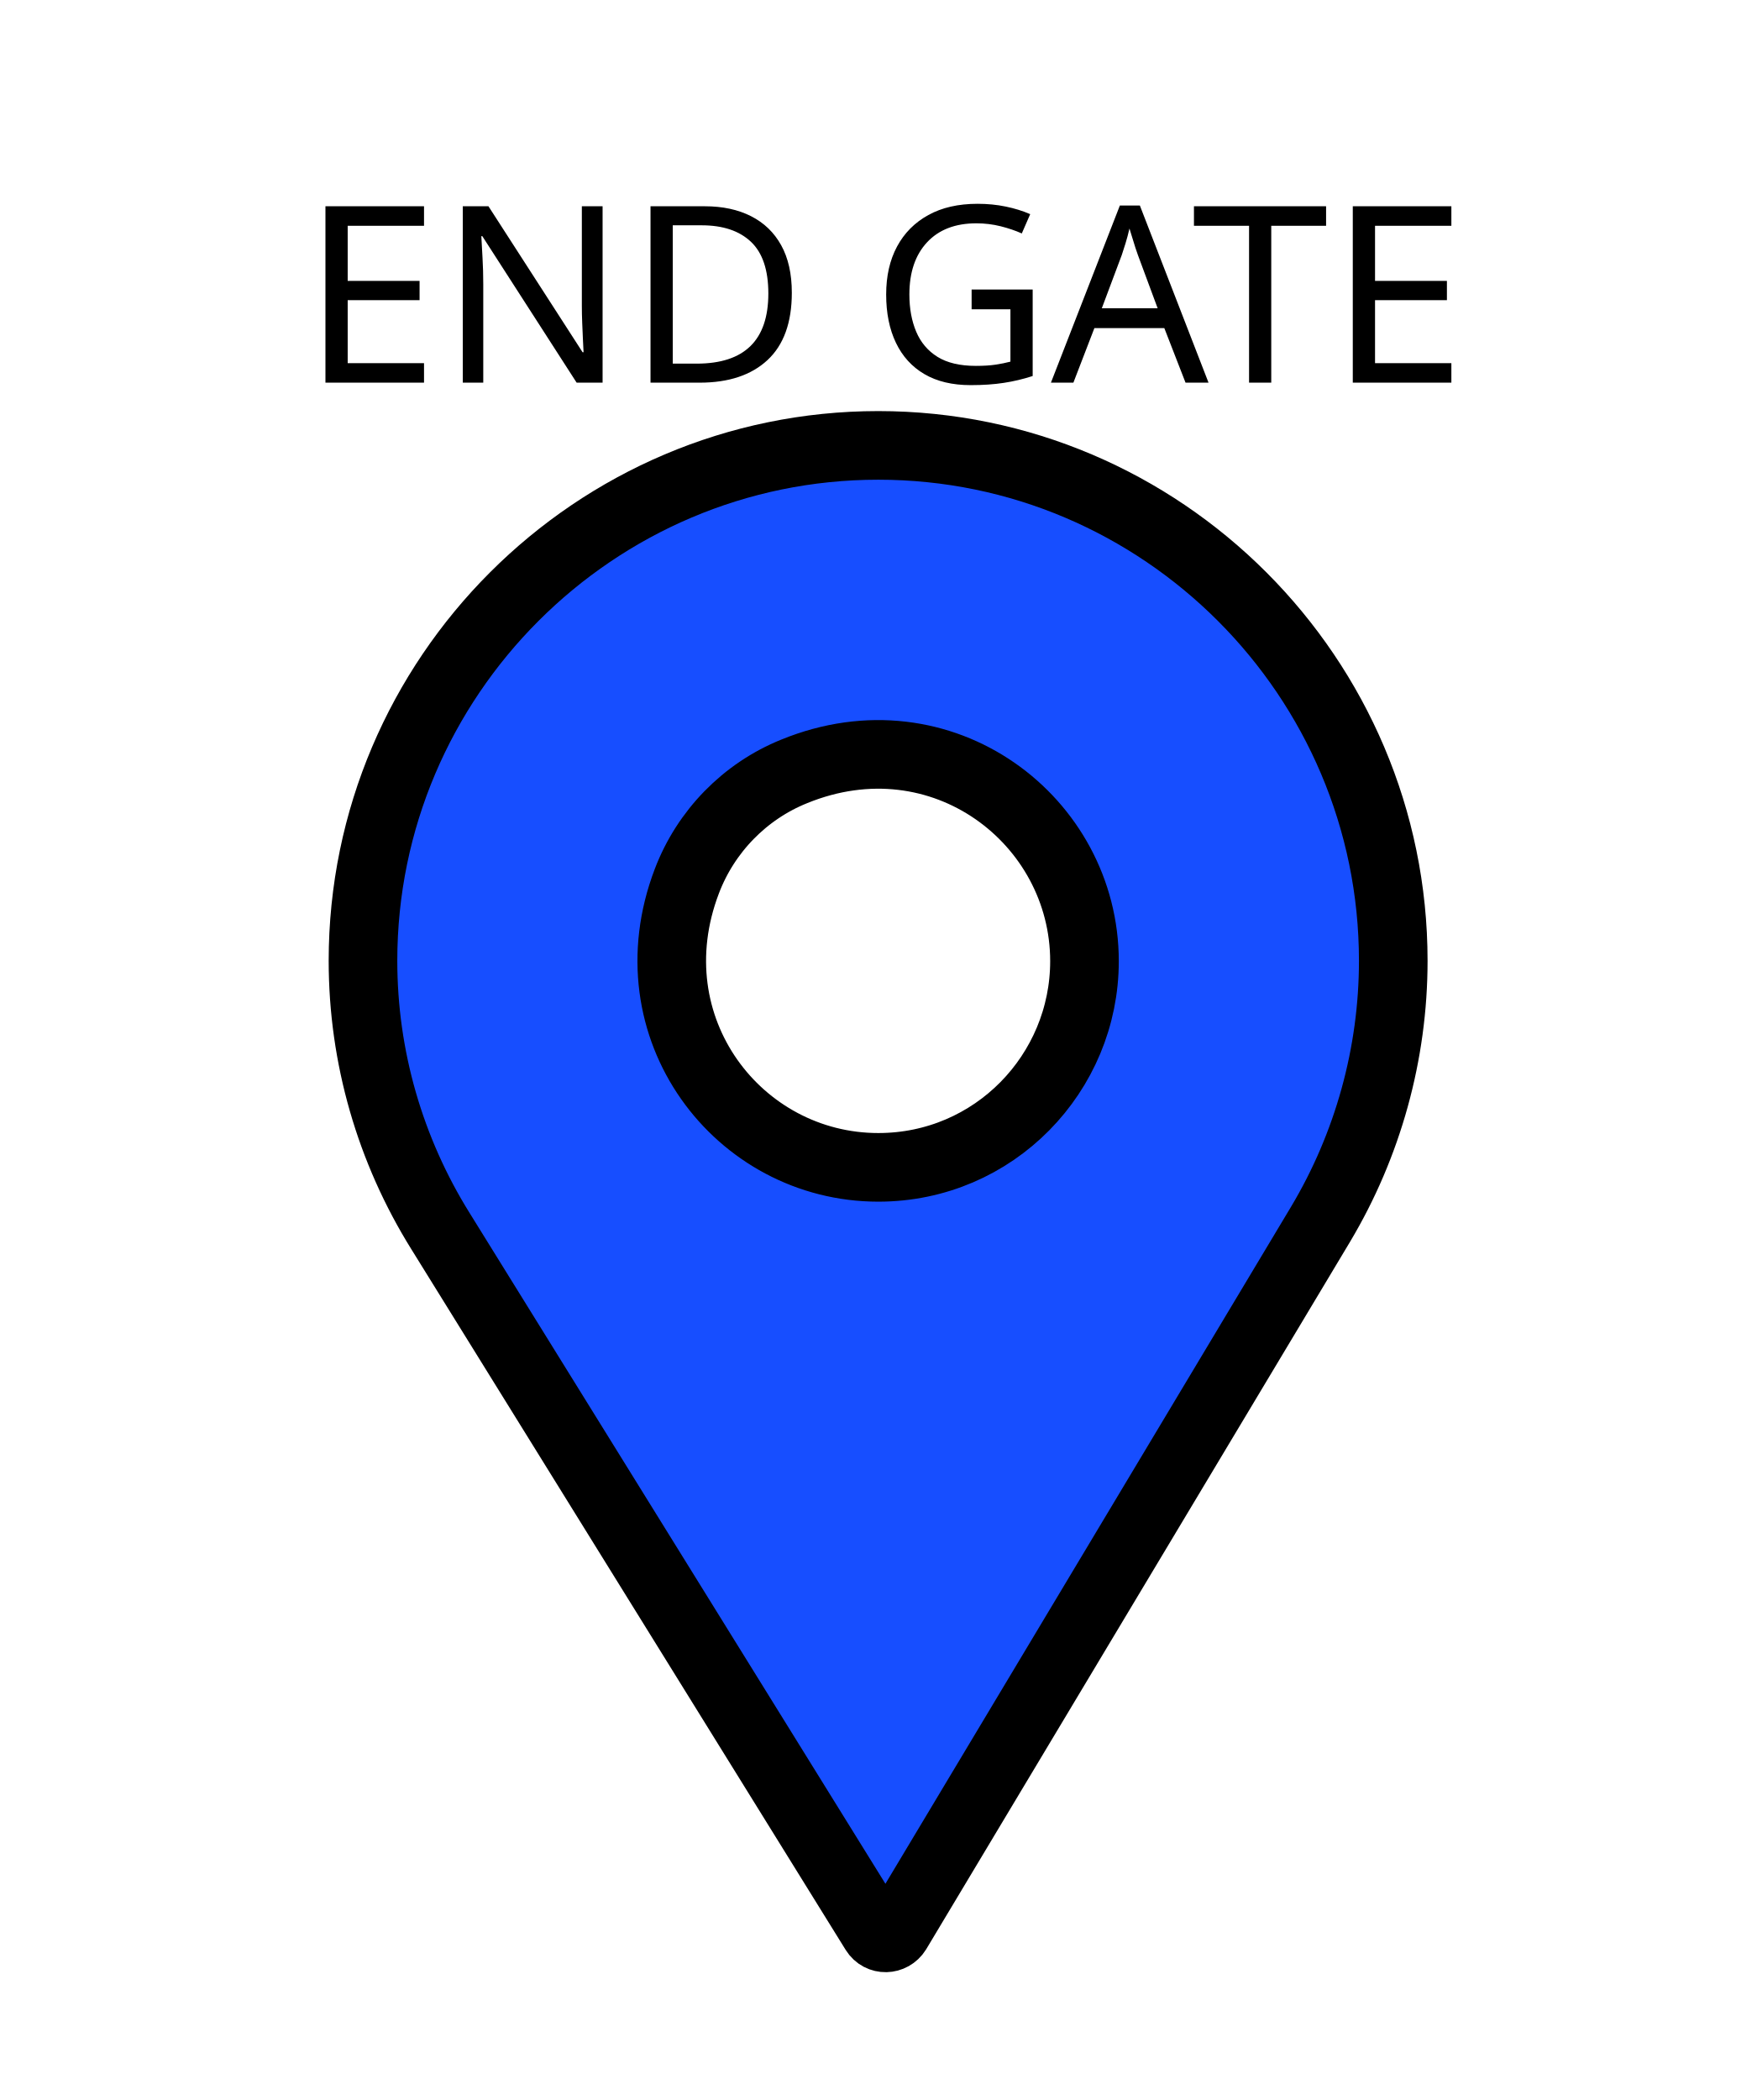
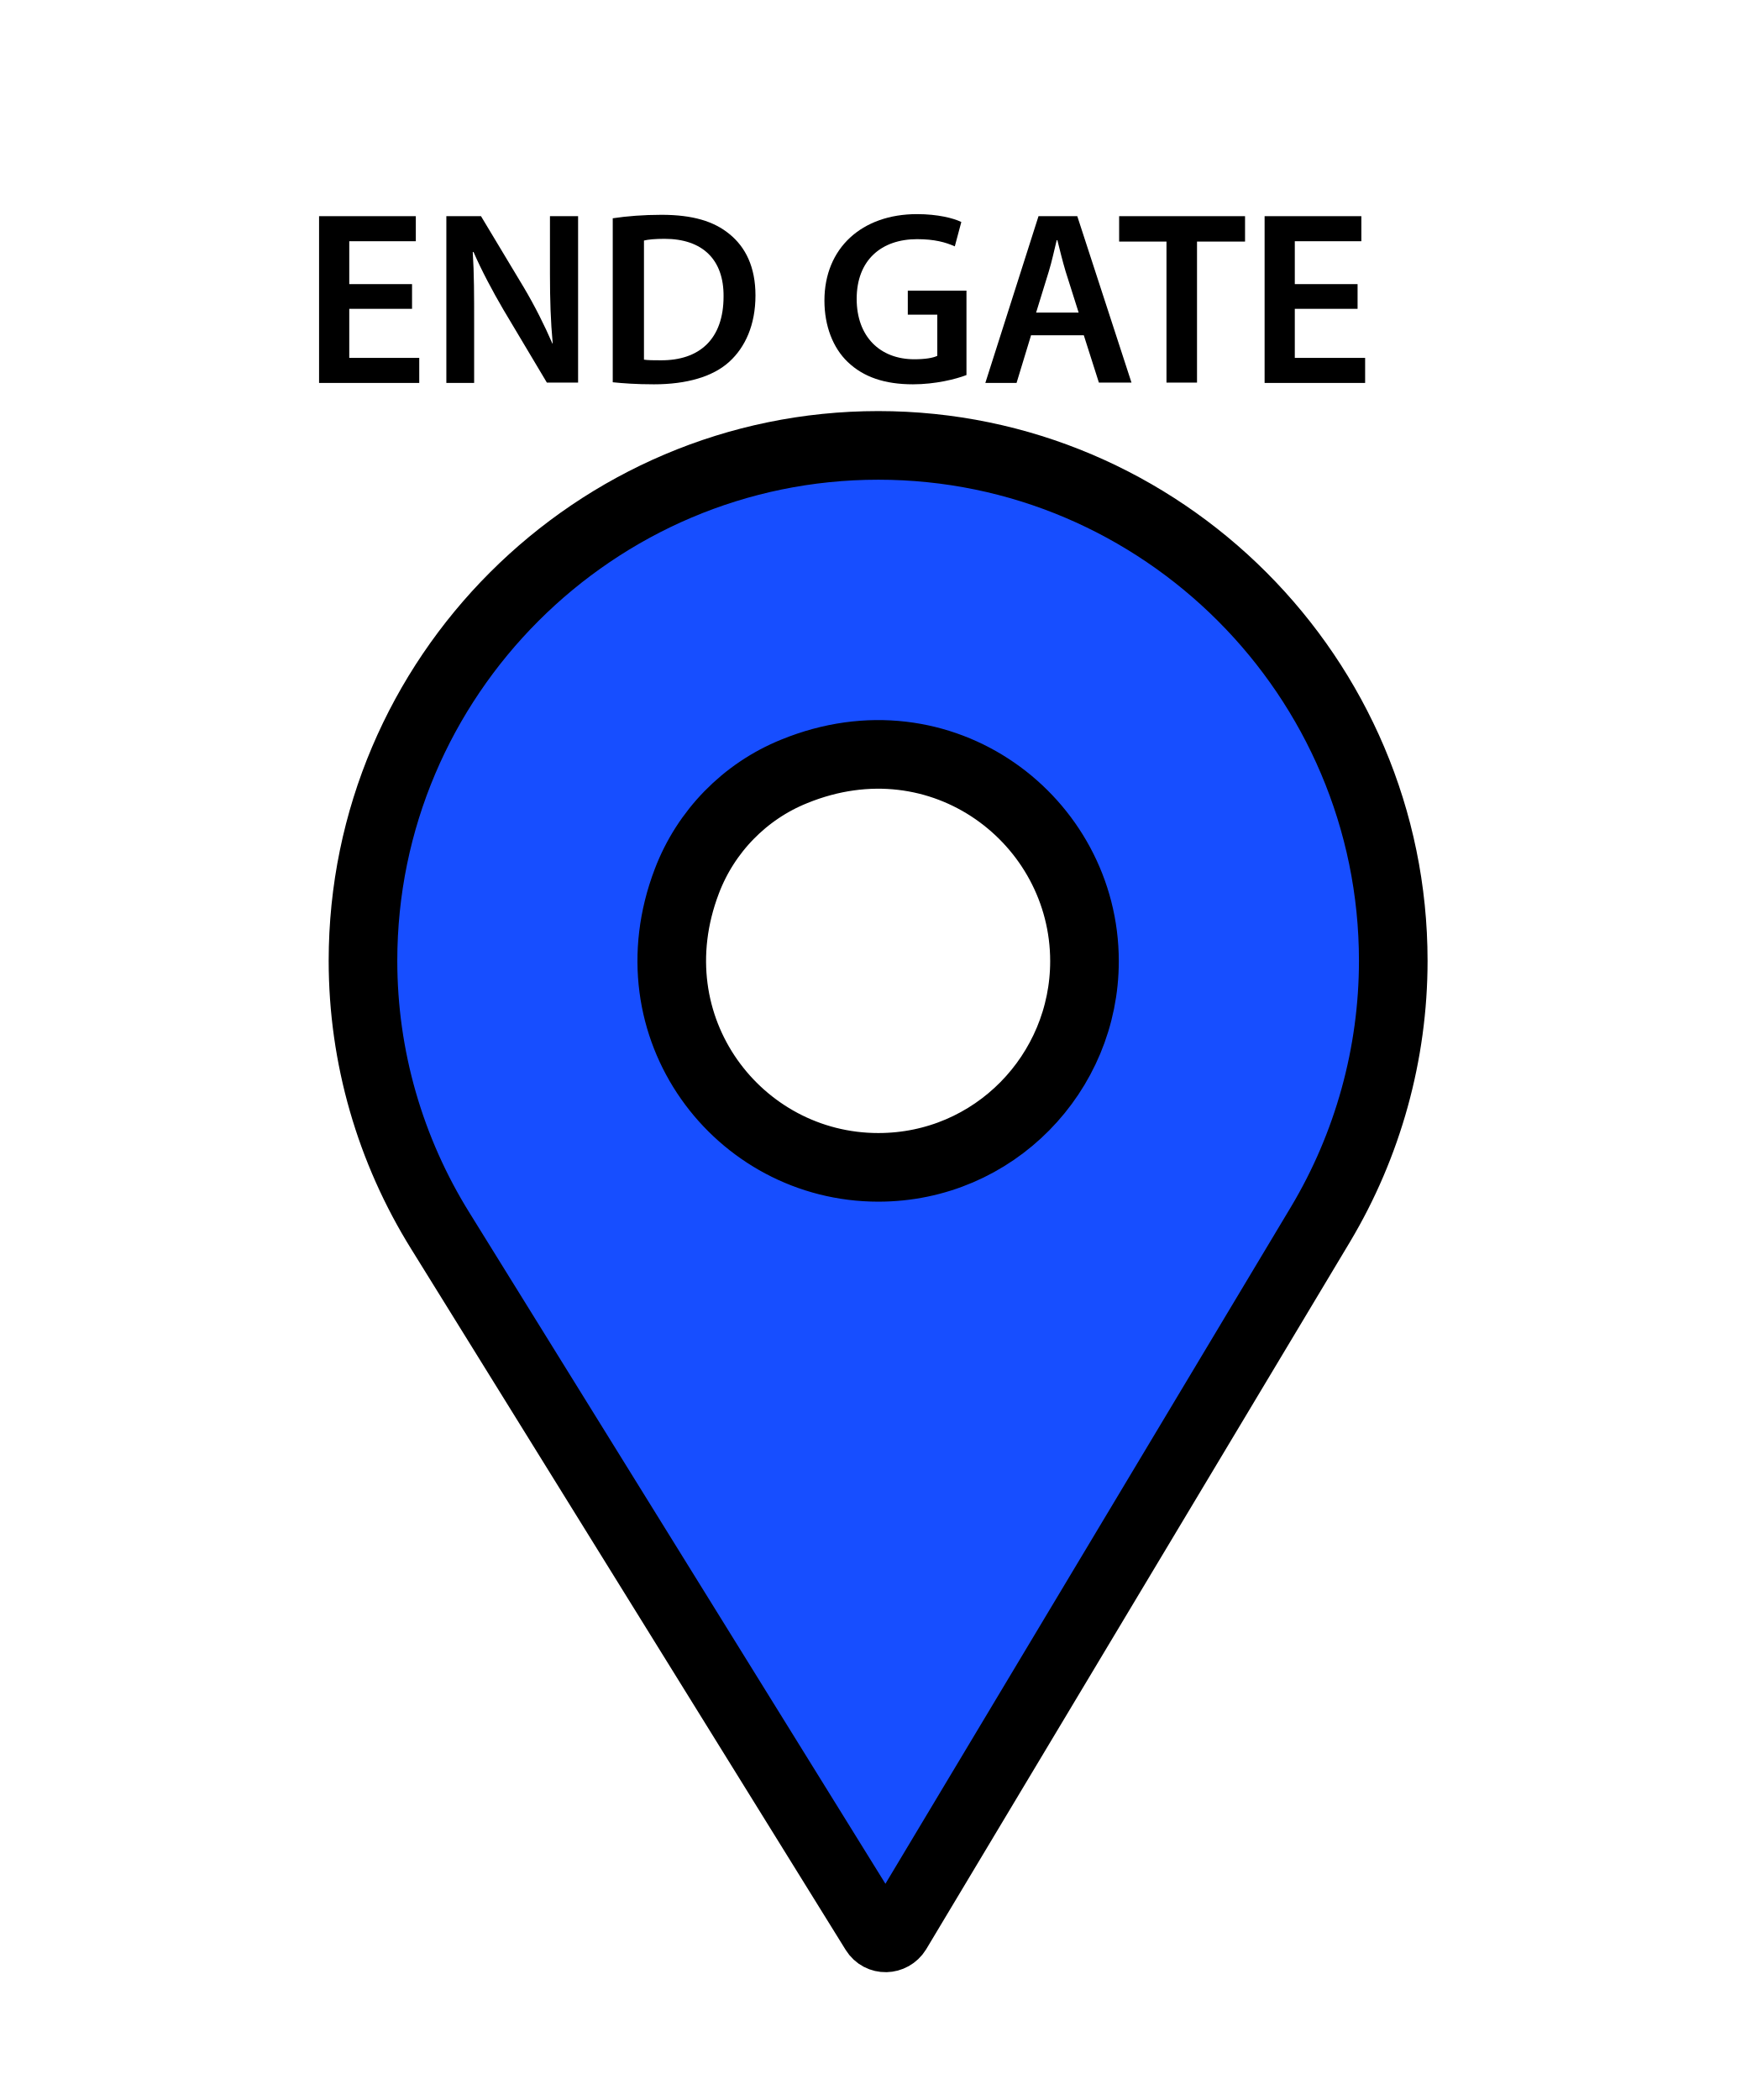
<svg xmlns="http://www.w3.org/2000/svg" version="1.1" id="Capa_1" x="0px" y="0px" viewBox="0 0 512 612" style="enable-background:new 0 0 512 612;" xml:space="preserve">
  <style type="text/css">
	.st0{fill:#174EFF;stroke:#000000;stroke-width:20;stroke-miterlimit:10;}
	.st1{fill:none;}
- 	.st2{font-family:'MyriadPro-Semibold';}
- 	.st3{font-size:72px;}
+ 	.st2{enable-background:new    ;}
</style>
  <path class="st0" d="M256,129.8c-82.7,0-150.2,67.5-150.2,150.2c0,28,7.9,55.2,22.6,78.8L255,563c1.5,2.4,4.9,2.3,6.4-0.1  l123.5-206.1c13.8-23.1,21.2-49.7,21.2-76.8C406.1,197.3,338.7,129.8,256,129.8z M256,340.2c-40.8,0-72.1-40.7-55.8-83.4  c5.5-14.5,16.9-26.2,31.3-32c43.1-17.6,84.6,14.3,84.6,55.3C316.1,312.7,289.8,340.2,256,340.2z" />
  <rect x="45.6" y="60.4" class="st1" width="403" height="92" />
-   <text transform="matrix(1 0 0 1 87.8739 111.5189)" class="st2 st3">END GATE</text>
+   <g class="st2">
+     <path d="M120.1,90h-18.3v14.3h20.4v7.3H93V63h28.2v7.3h-19.4v12.5h18.3V90z" />
+     <path d="M130.1,111.5V63h10.1l12.5,20.8c3.2,5.4,6,11,8.3,16.3h0.1c-0.6-6.5-0.8-12.7-0.8-20.2V63h8.2v48.5h-9.1l-12.7-21.3   c-3.1-5.3-6.3-11.3-8.7-16.8l-0.2,0.1c0.4,6.3,0.4,12.7,0.4,20.7v17.4H130.1z" />
+     <path d="M178.7,63.6c3.9-0.6,8.9-1,14.1-1c9.1,0,15.3,1.9,19.8,5.6c4.7,3.8,7.6,9.6,7.6,17.9c0,8.6-3,15.1-7.6,19.3   c-4.8,4.4-12.5,6.6-22,6.6c-5.2,0-9.1-0.3-12-0.6V63.6z M187.6,104.8c1.2,0.2,3.1,0.2,4.9,0.2c11.5,0.1,18.4-6.3,18.4-18.6   c0.1-10.7-6.1-16.8-17.2-16.8c-2.8,0-4.8,0.2-6,0.5V104.8z" />
+     <path d="M281.7,109.3c-3.1,1.2-9.1,2.7-15.6,2.7c-8.2,0-14.4-2.1-19-6.5c-4.3-4.1-6.8-10.5-6.8-17.9c0-15.3,10.9-25.2,27-25.2   c6,0,10.7,1.2,12.9,2.3l-1.9,7.1c-2.7-1.2-5.9-2.1-11-2.1c-10.4,0-17.6,6.1-17.6,17.4c0,11,6.8,17.6,16.8,17.6c3.2,0,5.5-0.4,6.7-1   V91.7h-8.6v-7h17.1V109.3z" />
+     <path d="M300.5,97.8l-4.2,13.8h-9.1L302.7,63H314l15.8,48.5h-9.5l-4.4-13.8H300.5z M314.4,91.1l-3.8-12c-0.9-3-1.7-6.3-2.4-9.1H308   c-0.7,2.8-1.4,6.2-2.3,9.1l-3.7,12H314.4z" />
+     <path d="M340,70.4h-13.8V63h36.7v7.4h-14v41.1H340V70.4z" />
+     <path d="M395.7,90h-18.3v14.3h20.5v7.3h-29.3V63h28.2v7.3h-19.4v12.5h18.3V90z" />
+   </g>
</svg>
